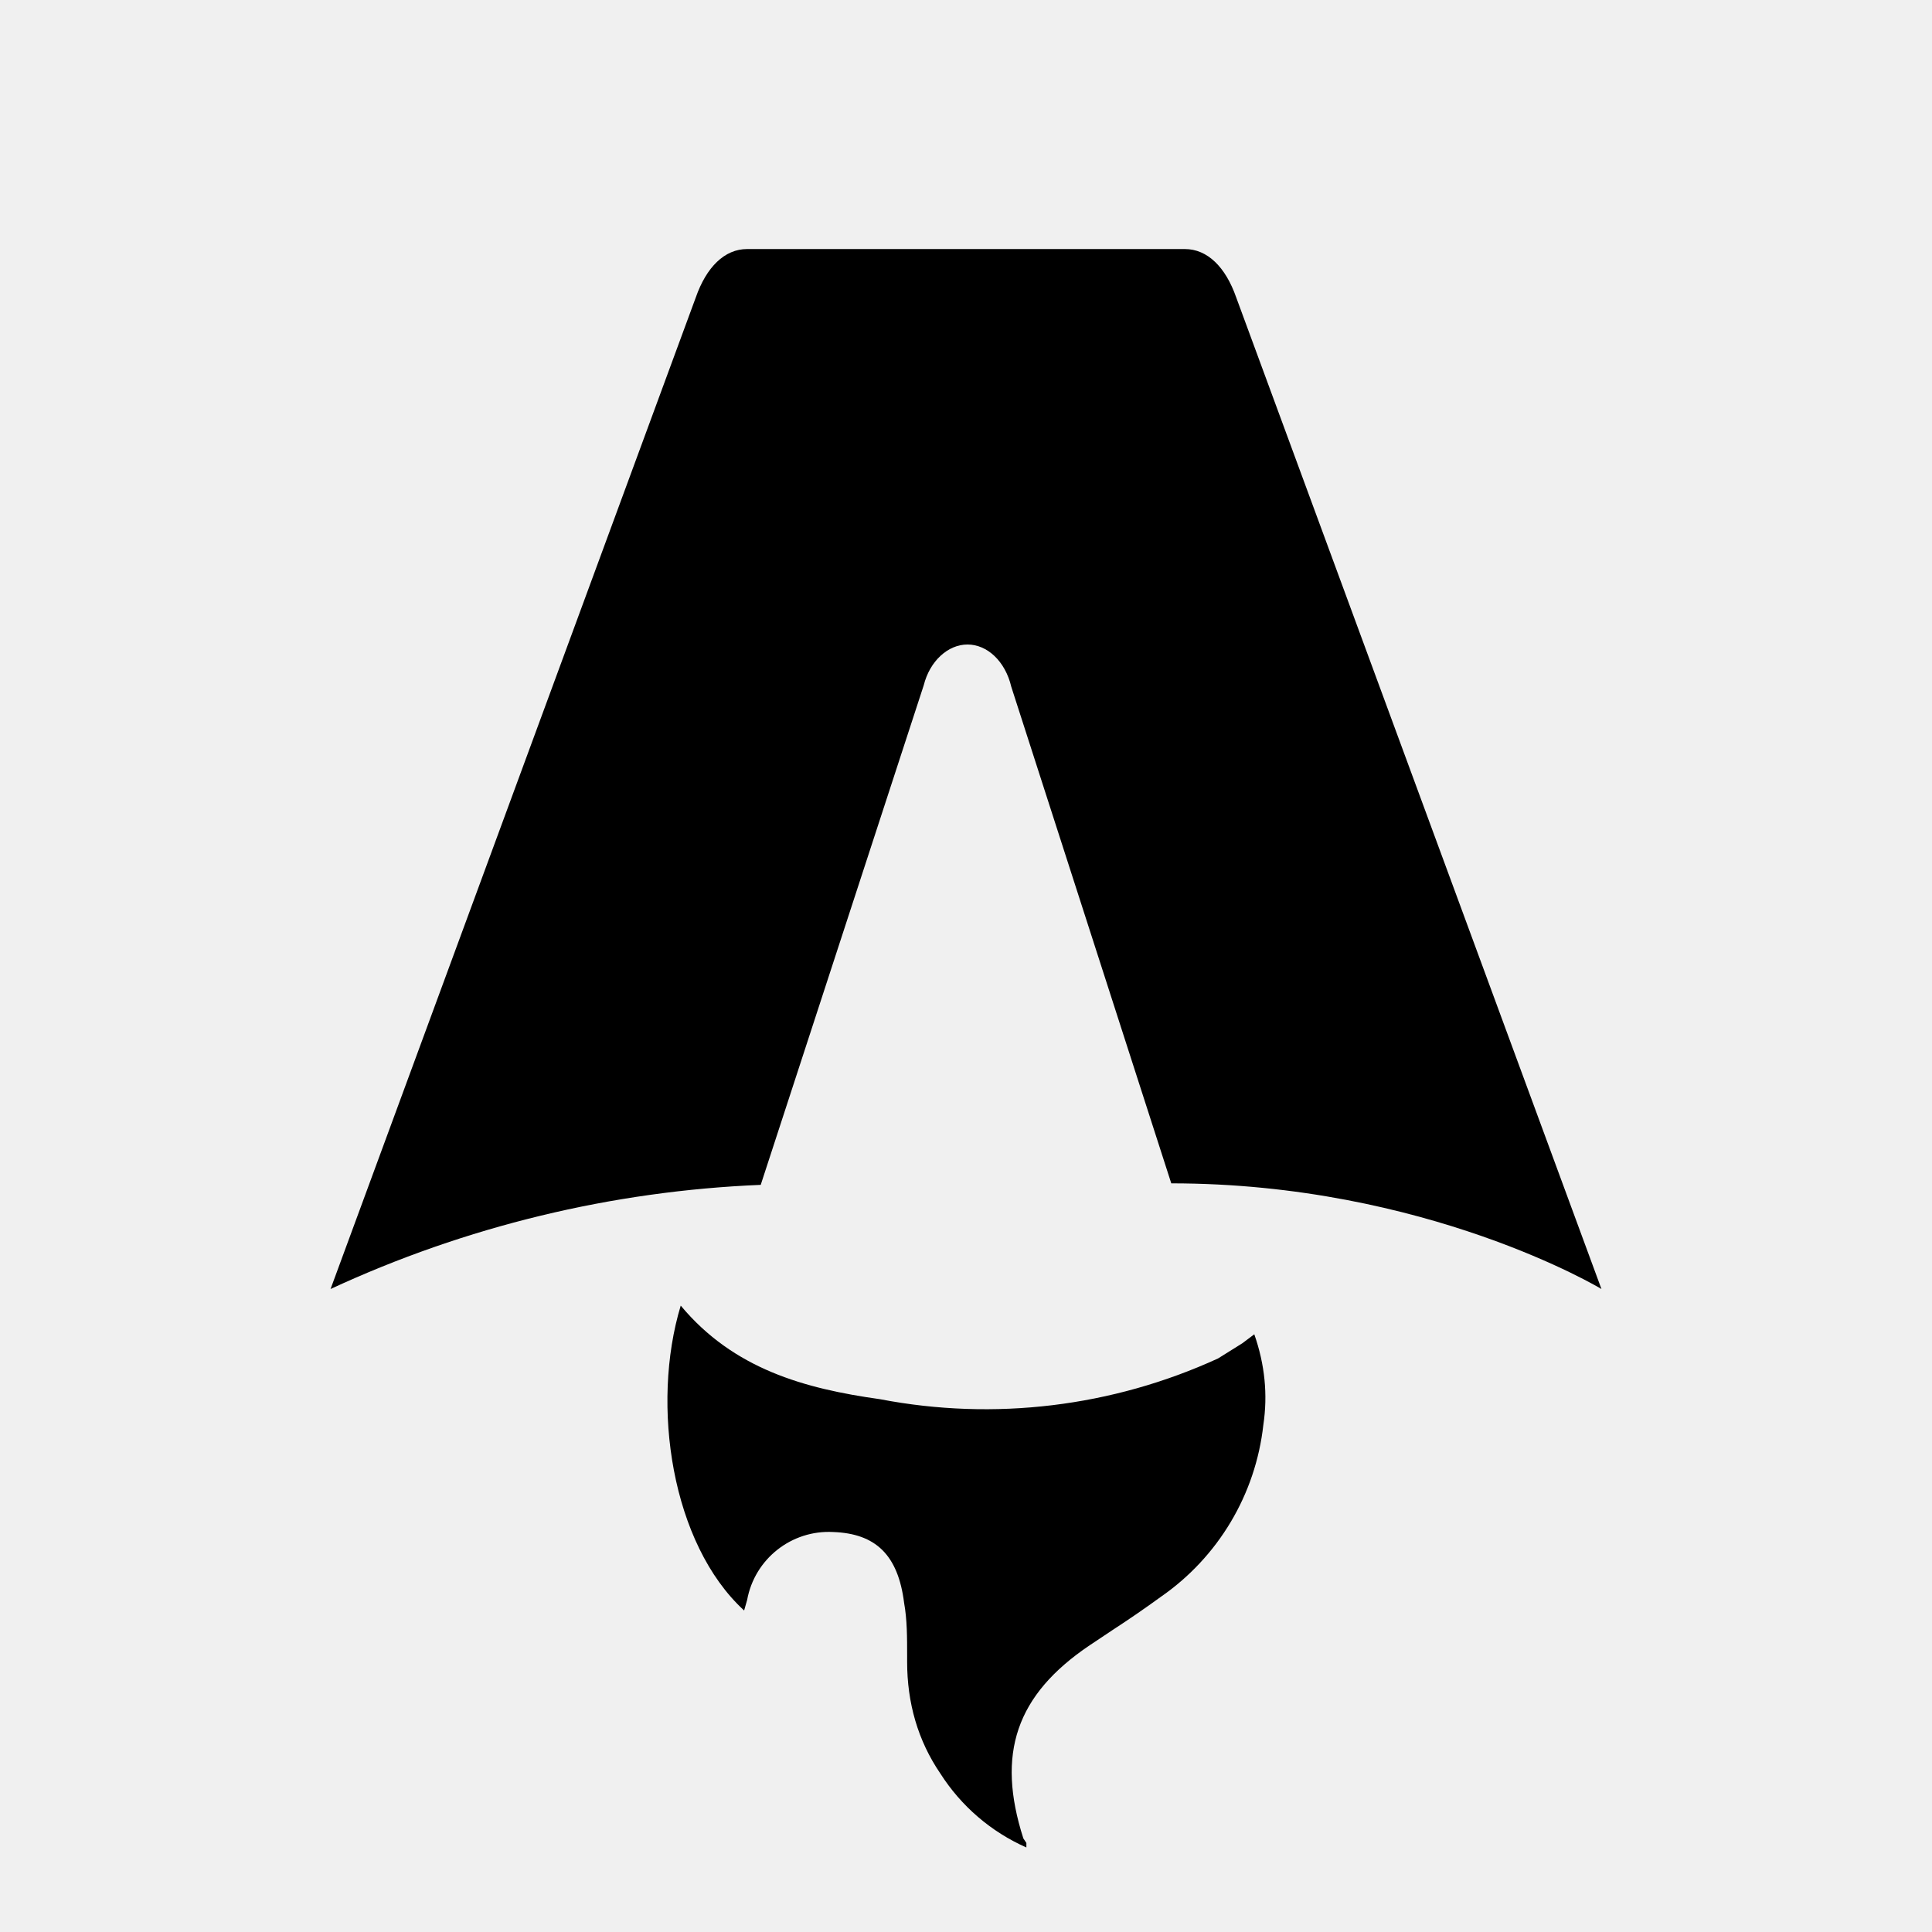
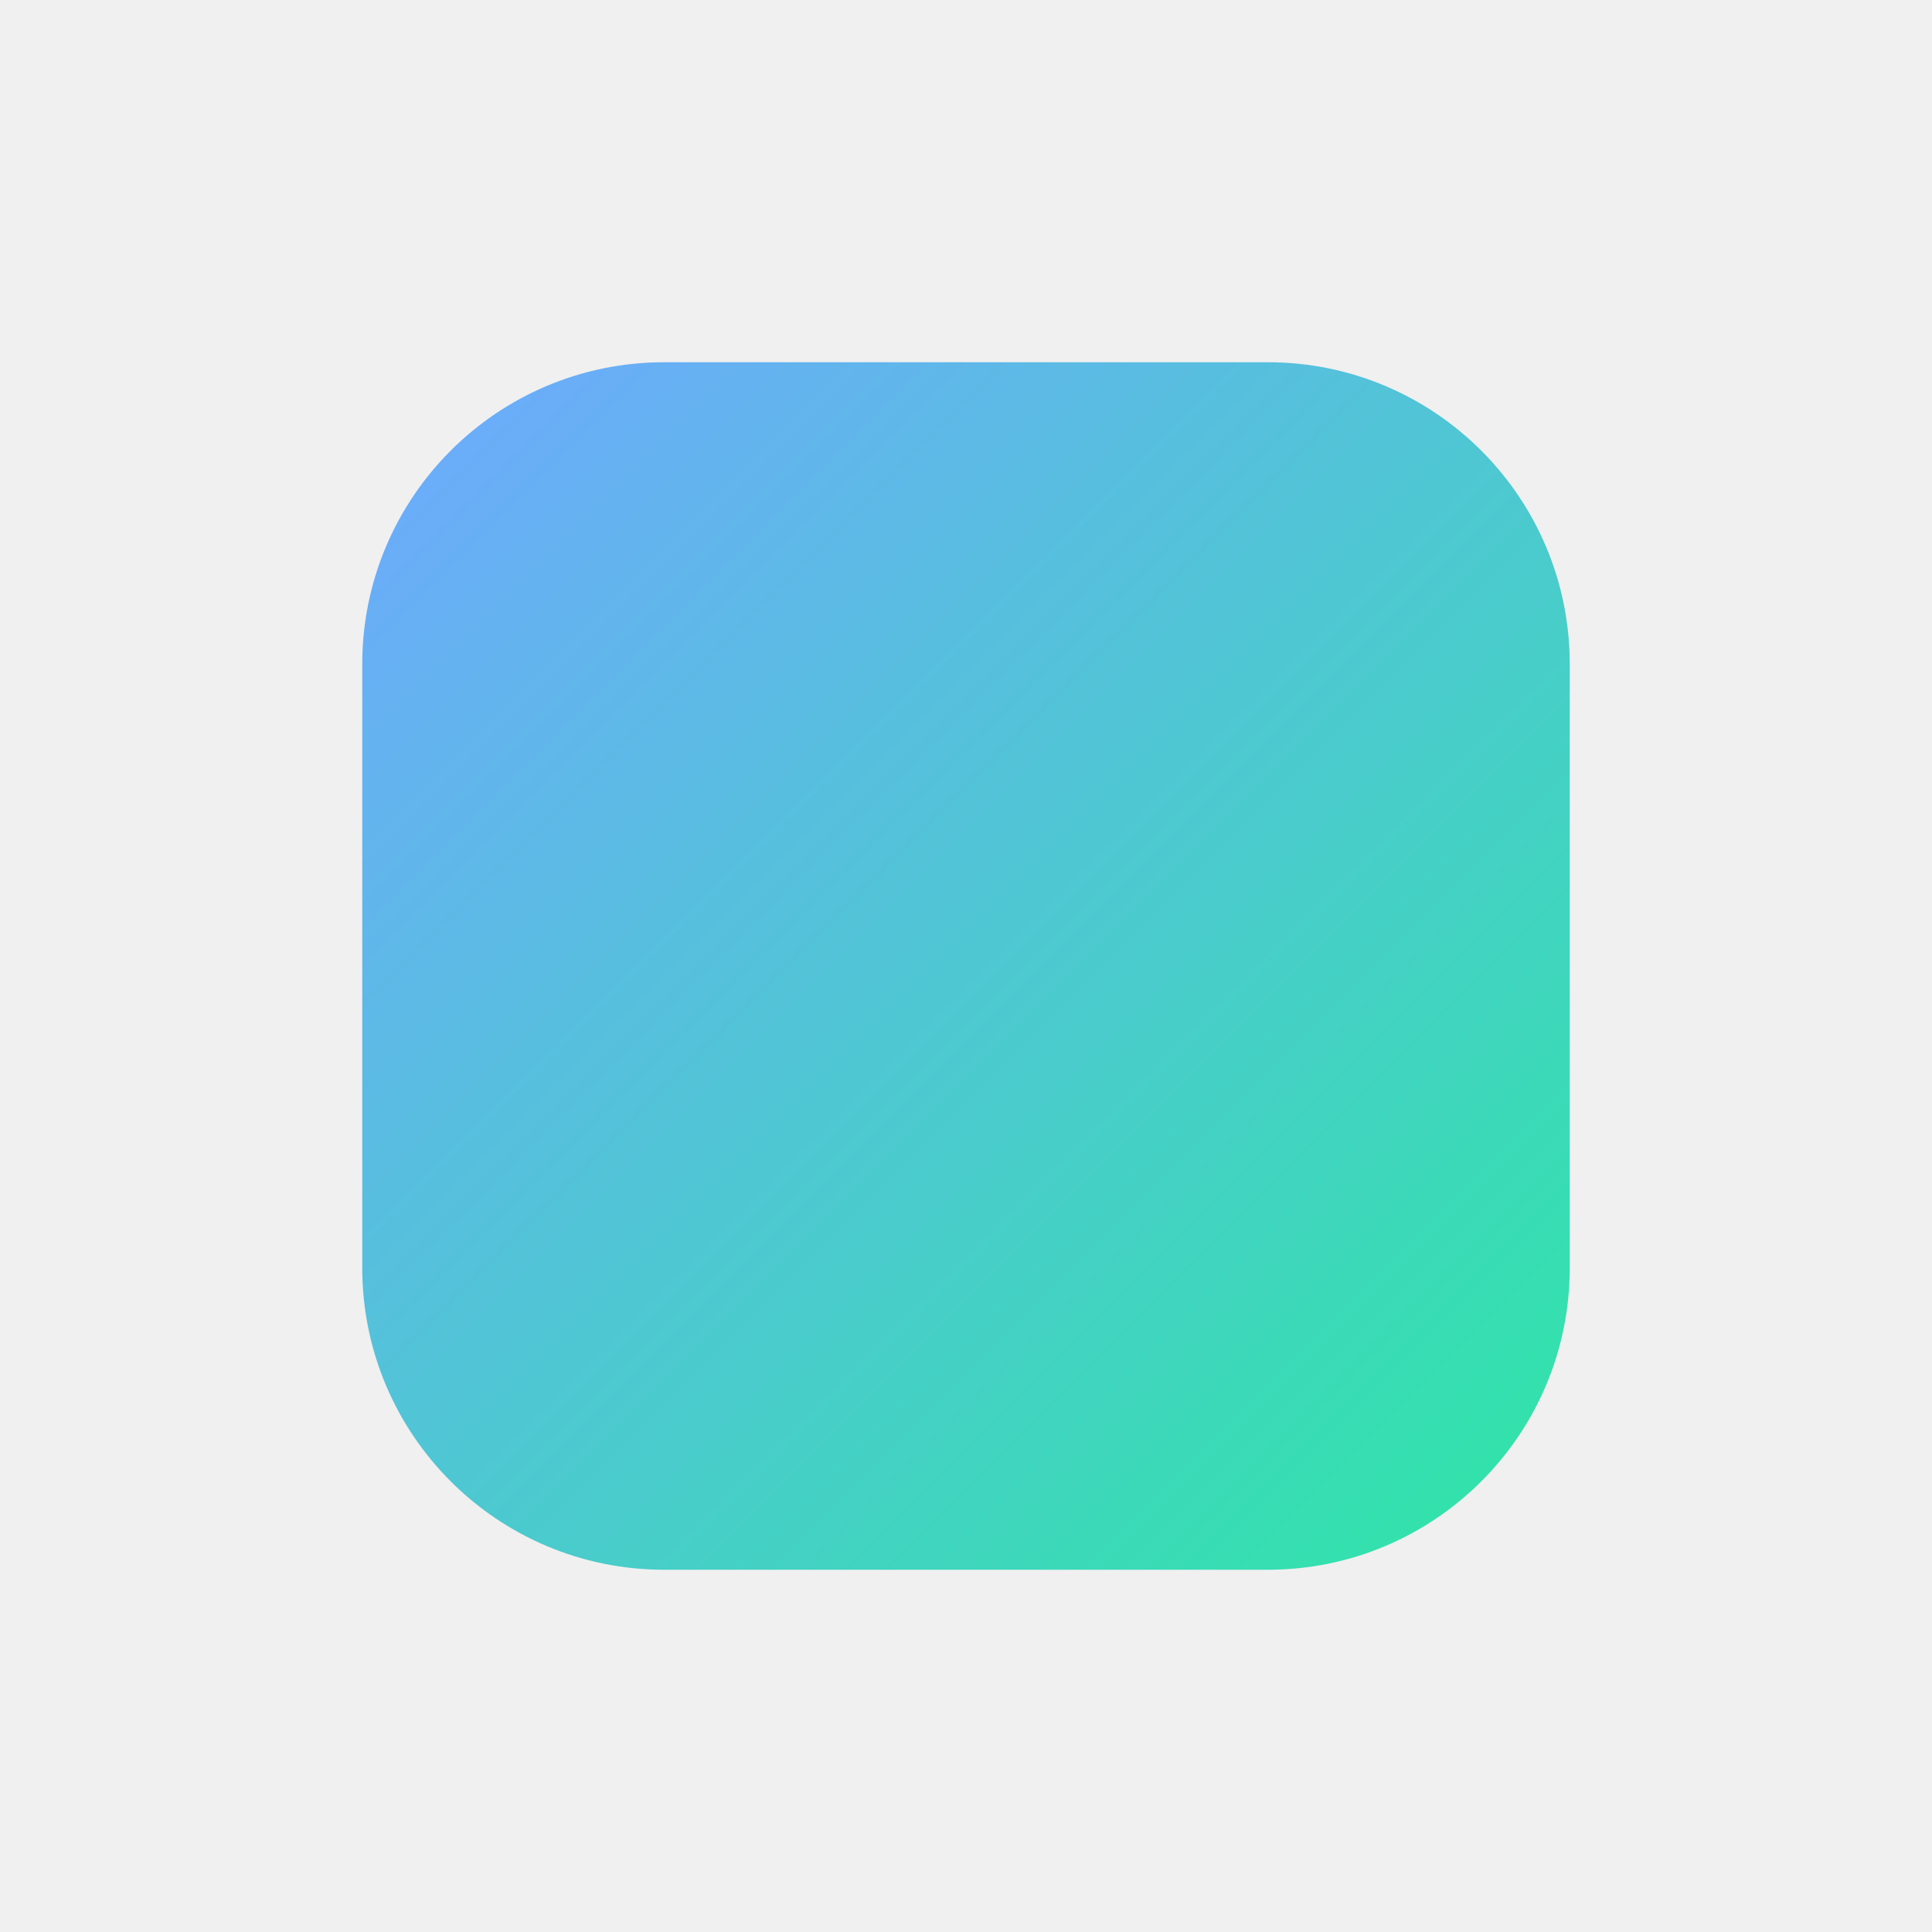
- <svg xmlns="http://www.w3.org/2000/svg" fill="none" viewBox="0 0 128 128">
-   <path d="M50.4 78.5a75.1 75.1 0 0 0-28.5 6.9l24.2-65.7c.7-2 1.9-3.2 3.4-3.2h29c1.5 0 2.7 1.2 3.4 3.2l24.2 65.7s-11.6-7-28.5-7L67 45.5c-.4-1.7-1.6-2.8-2.9-2.8-1.3 0-2.5 1.1-2.9 2.7L50.4 78.5Zm-1.1 28.2Zm-4.2-20.2c-2 6.6-.6 15.8 4.2 20.2a17.5 17.5 0 0 1 .2-.7 5.5 5.5 0 0 1 5.7-4.5c2.8.1 4.3 1.5 4.7 4.7.2 1.1.2 2.3.2 3.5v.4c0 2.7.7 5.2 2.2 7.4a13 13 0 0 0 5.7 4.9v-.3l-.2-.3c-1.8-5.6-.5-9.5 4.4-12.8l1.5-1a73 73 0 0 0 3.2-2.2 16 16 0 0 0 6.8-11.4c.3-2 .1-4-.6-6l-.8.6-1.6 1a37 37 0 0 1-22.4 2.7c-5-.7-9.7-2-13.2-6.2Z" />
-   <style>
-         path { fill: #000; }
-         @media (prefers-color-scheme: dark) {
-             path { fill: #FFF; }
-         }
-     </style>
+ <svg xmlns="http://www.w3.org/2000/svg" viewBox="0 0 64 64">
+   <defs>
+     <linearGradient id="g" x1="0" y1="0" x2="1" y2="1">
+       <stop offset="0%" stop-color="#6FA8FF" />
+       <stop offset="100%" stop-color="#2EE6A6" />
+     </linearGradient>
+   </defs>
+   <rect x="12" y="12" width="40" height="40" rx="10" fill="url(#g)" />
</svg>
